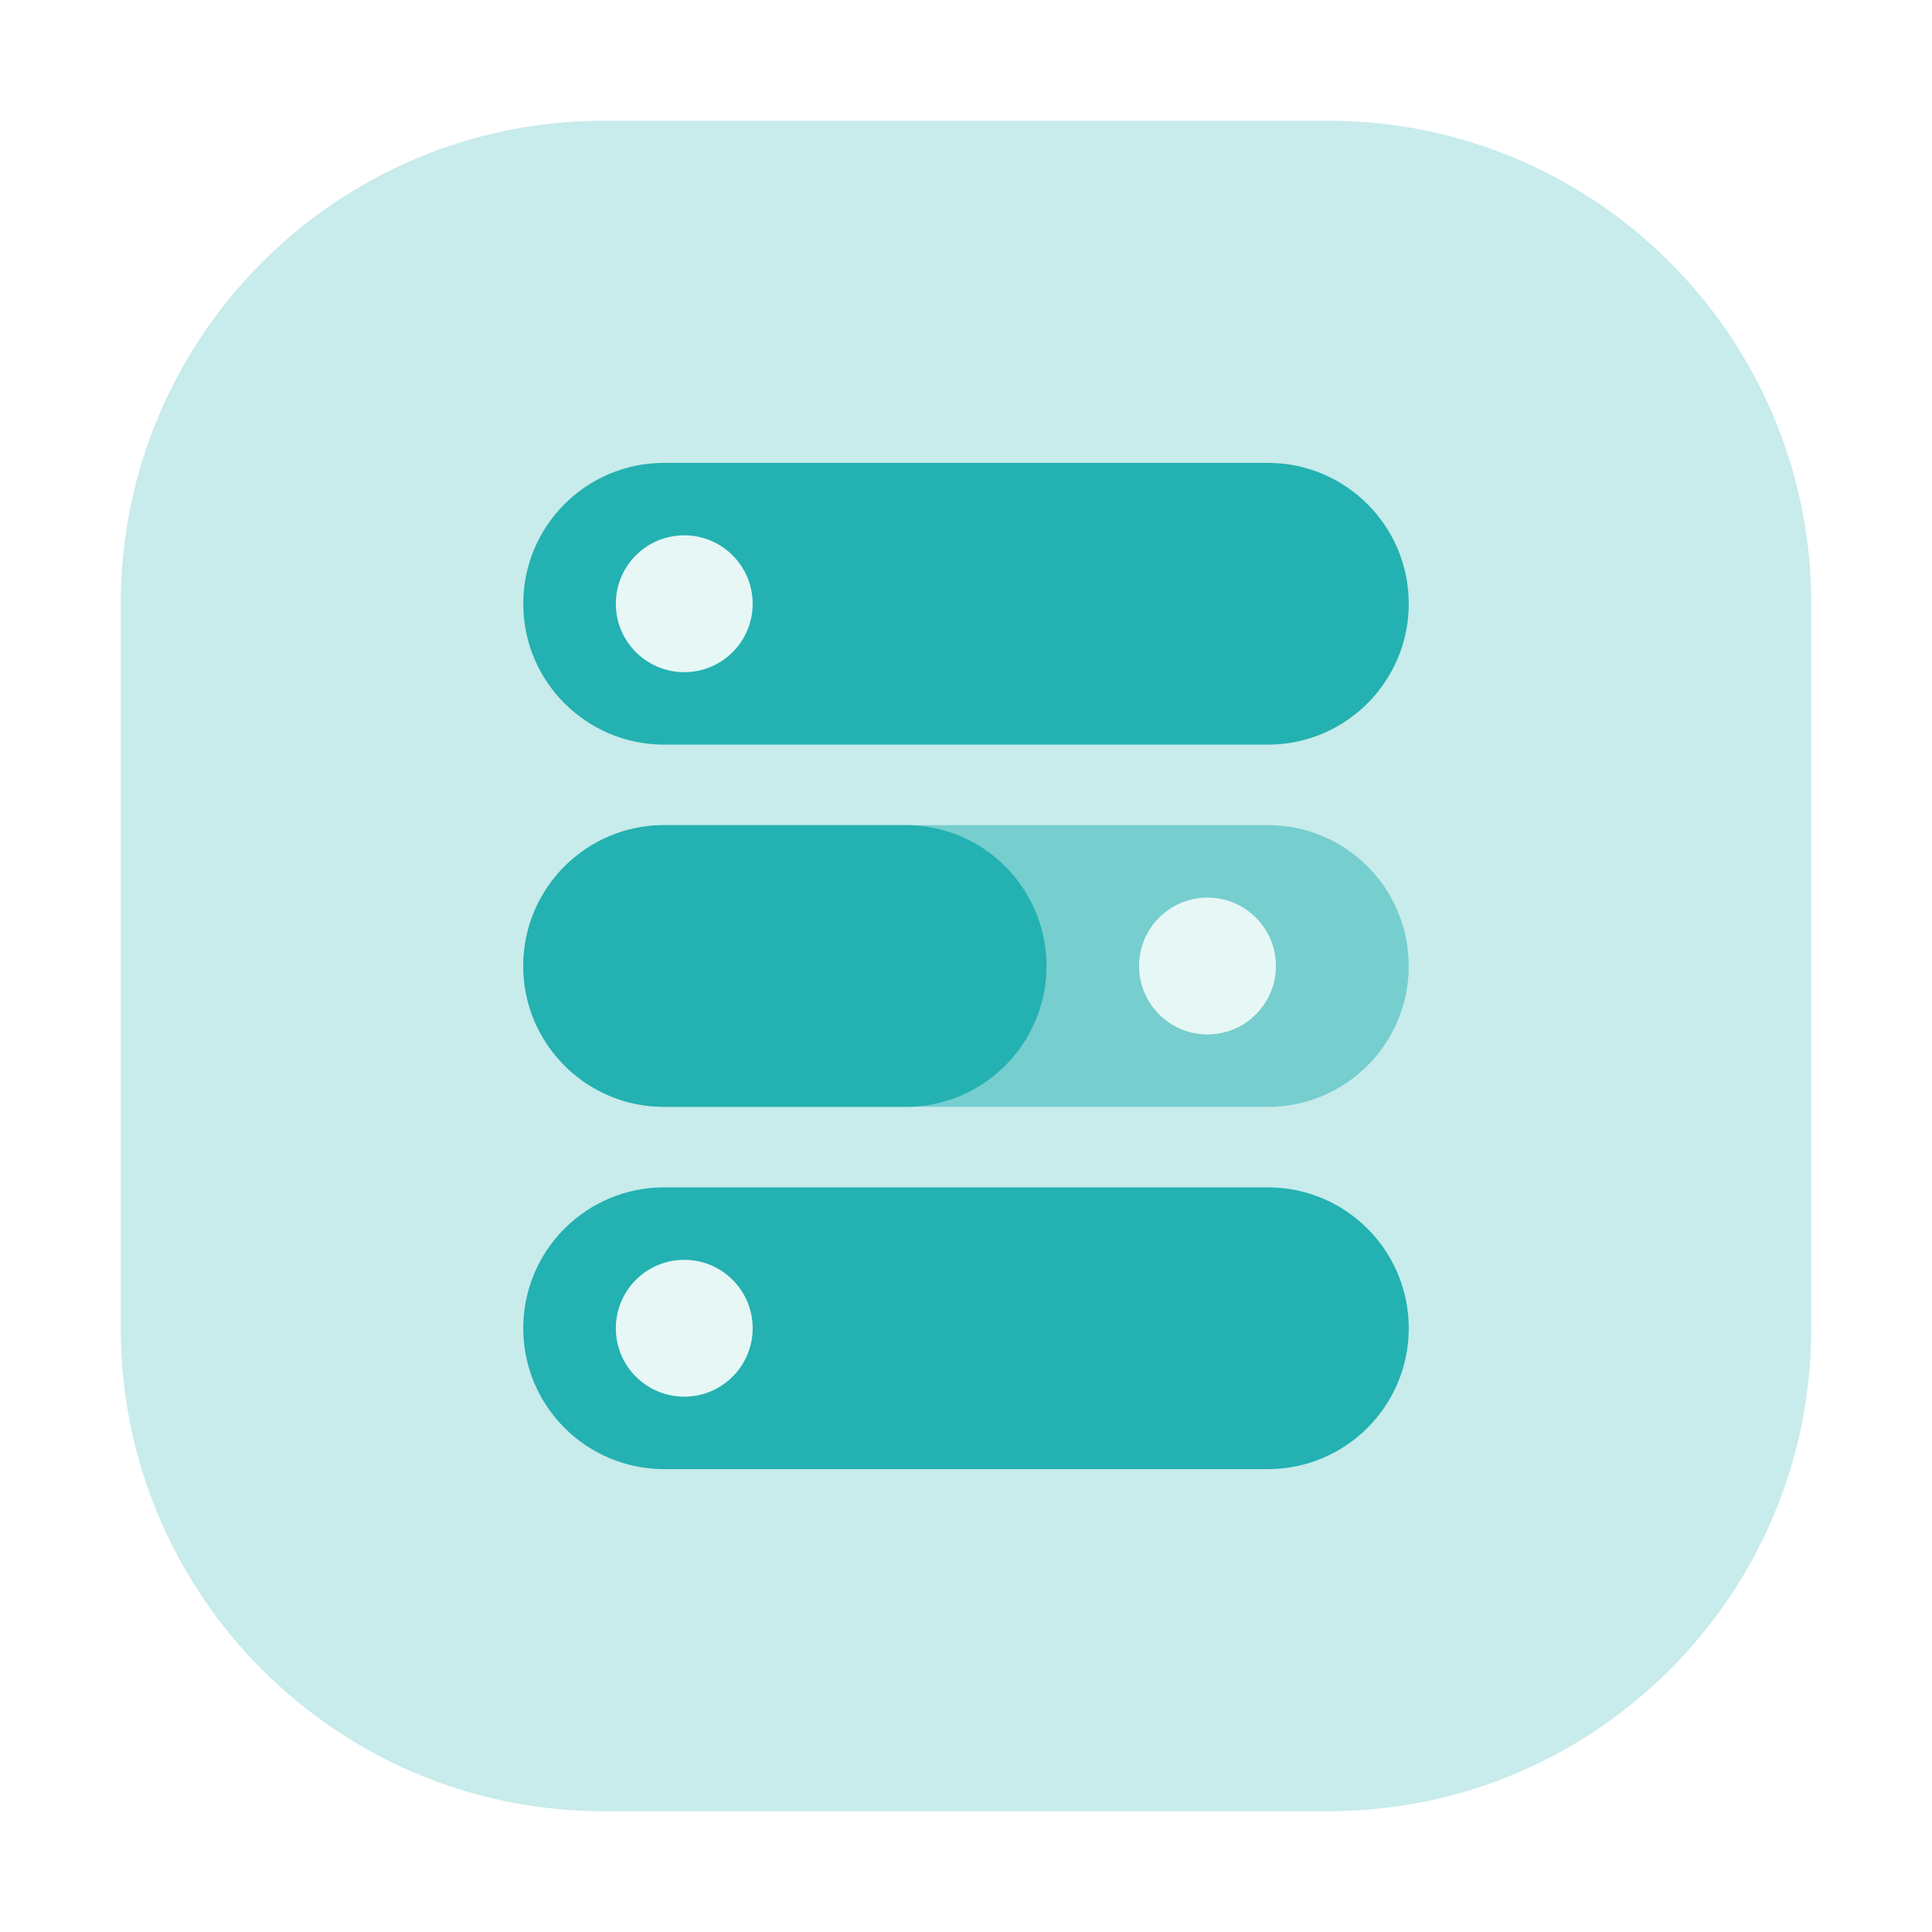
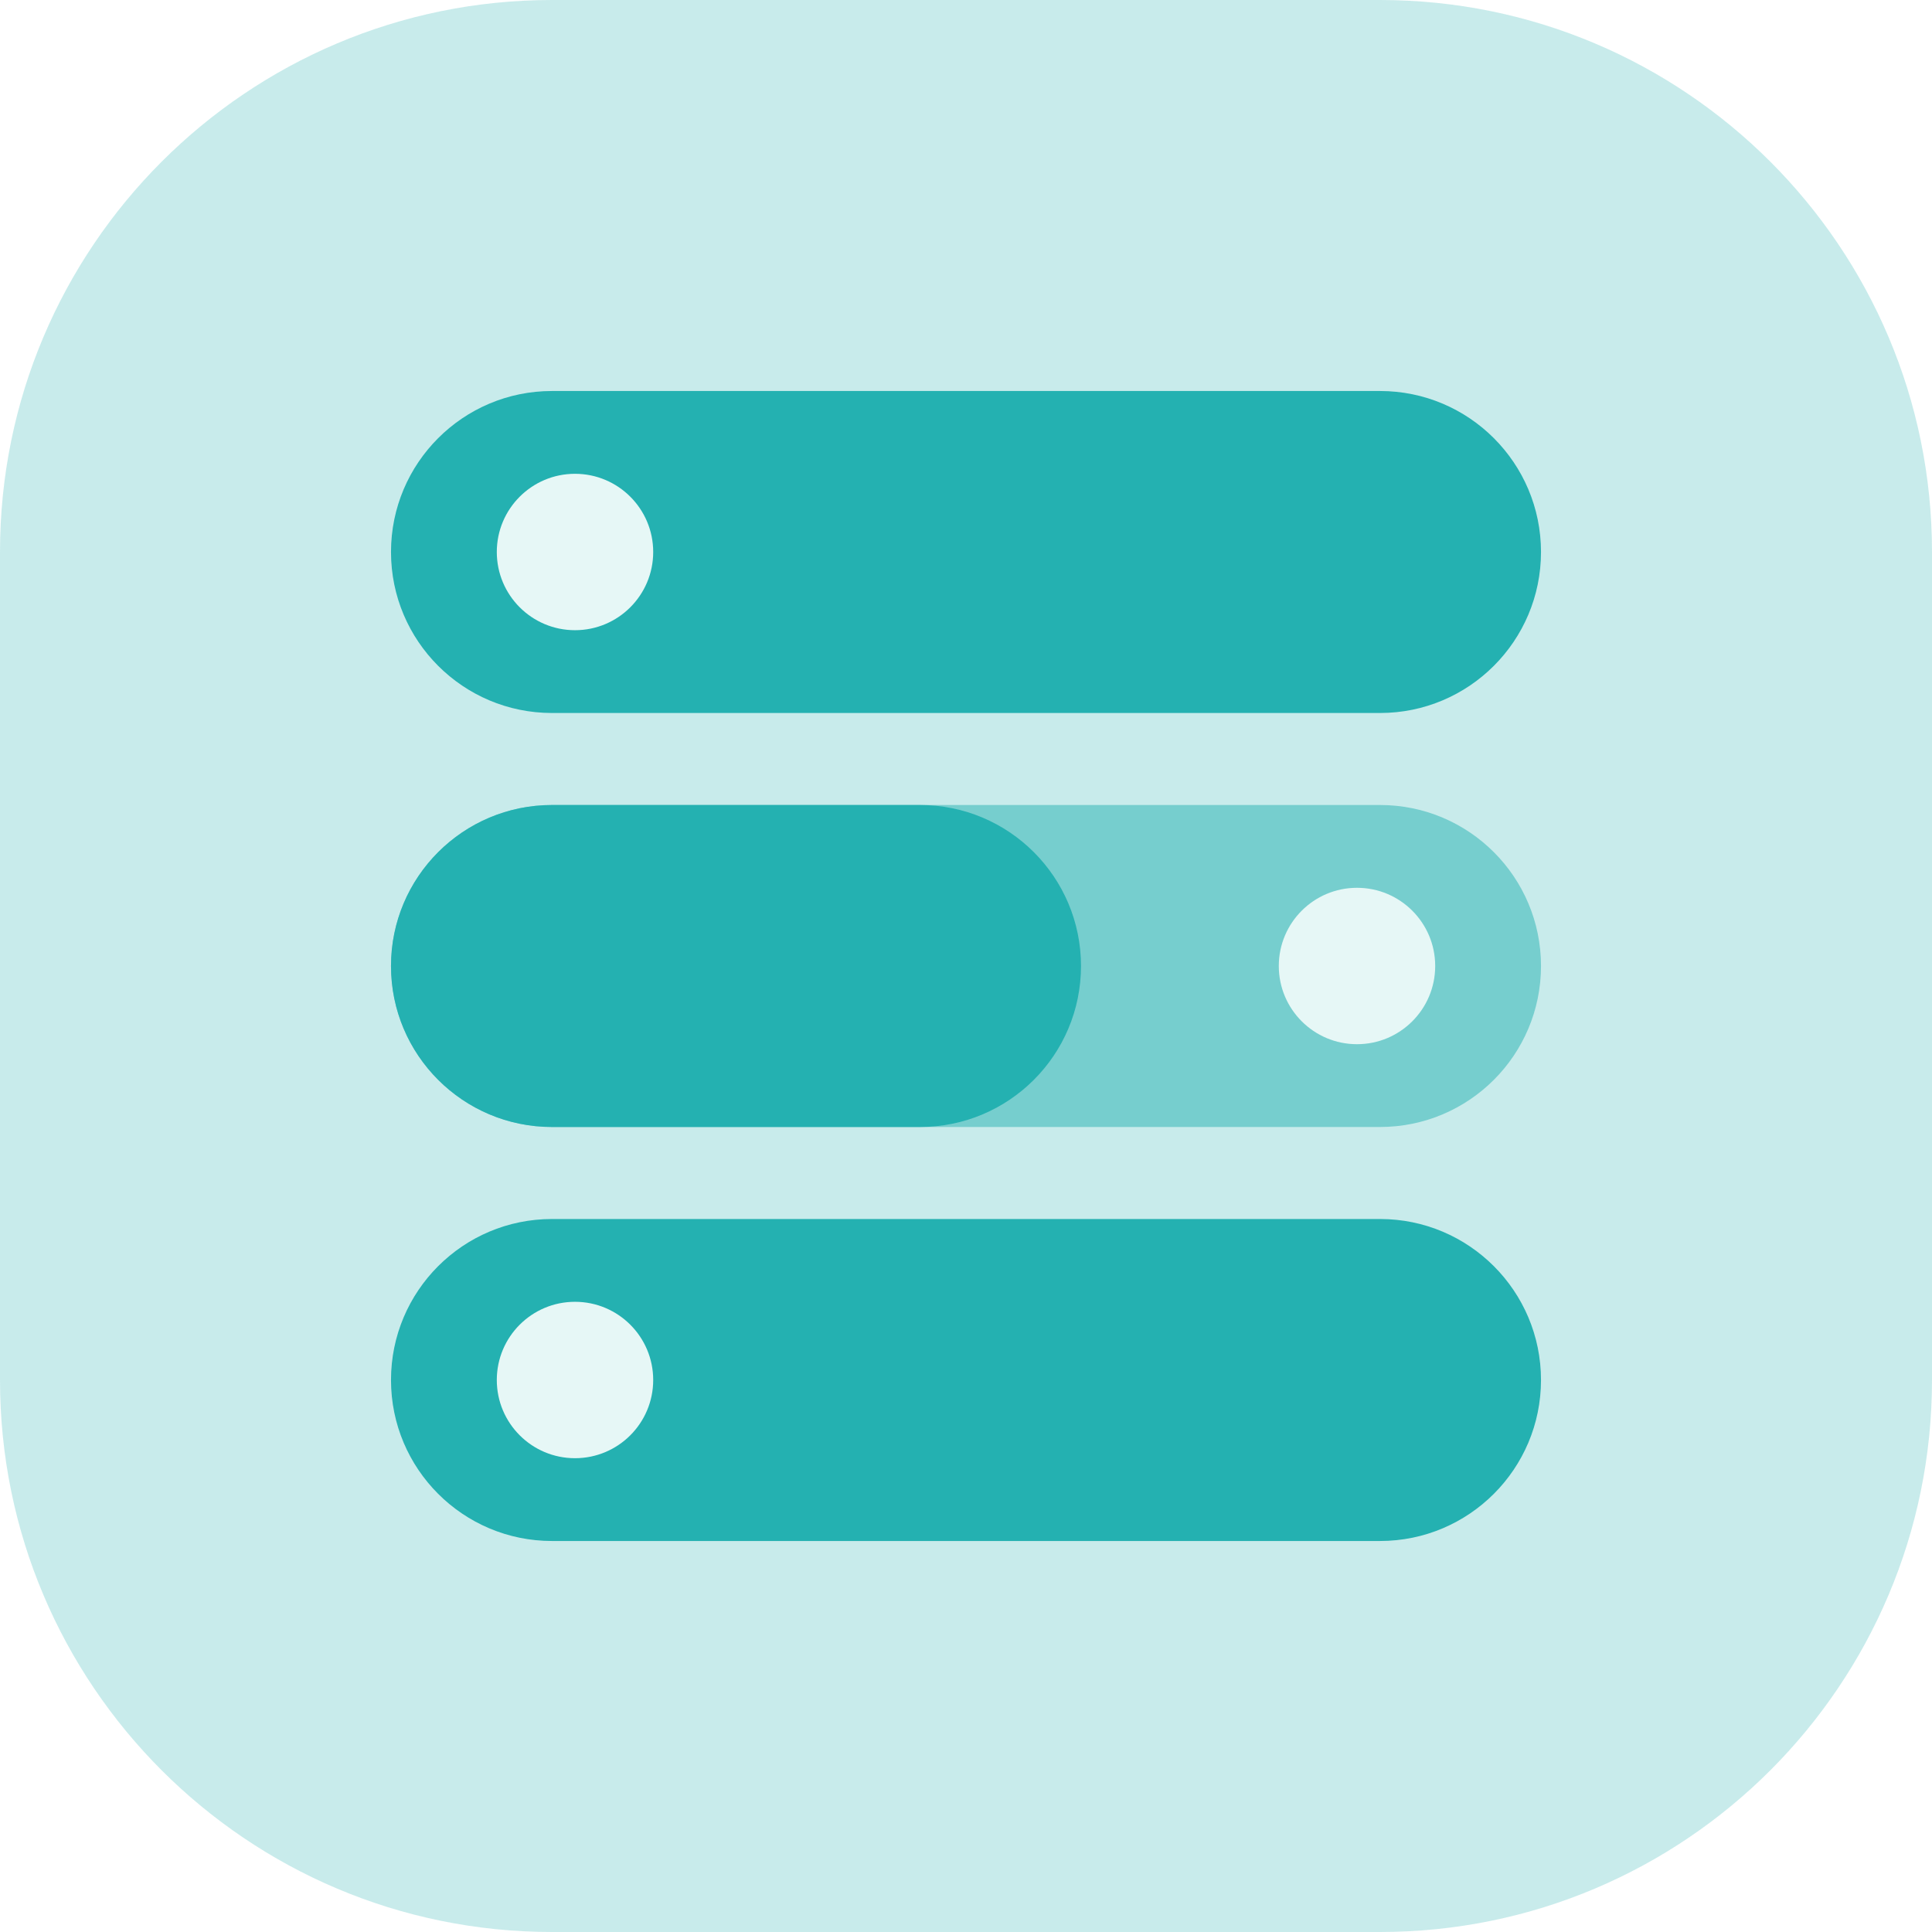
<svg xmlns="http://www.w3.org/2000/svg" width="96" height="96" viewBox="0 0 96 96" fill="none">
-   <rect x="6" y="6" width="84" height="84" rx="24" fill="#24b1b140" />
-   <rect x="26" y="23" width="44" height="14" rx="7" fill="#24b1b1" />
-   <rect x="26" y="41" width="44" height="14" rx="7" fill="#24b1b180" />
-   <rect x="26" y="41" width="26" height="14" rx="7" fill="#24b1b1" />
-   <rect x="26" y="59" width="44" height="14" rx="7" fill="#24b1b1" />
-   <circle cx="34" cy="30" r="3.4" fill="#e6f7f6" />
-   <circle cx="60" cy="48" r="3.4" fill="#e6f7f6" />
-   <circle cx="34" cy="66" r="3.4" fill="#e6f7f6" />
+   <g transform="translate(48 48) scale(1.142857) translate(-48 -48)">
+     <rect x="6" y="6" width="84" height="84" rx="24" fill="#24b1b140" />
+     <rect x="23" y="23" width="50" height="14" rx="7" fill="#24b1b1" />
+     <rect x="23" y="41" width="50" height="14" rx="7" fill="#24b1b180" />
+     <rect x="23" y="41" width="30" height="14" rx="7" fill="#24b1b1" />
+     <rect x="23" y="59" width="50" height="14" rx="7" fill="#24b1b1" />
+     <circle cx="31" cy="30" r="3.4" fill="#e6f7f6" />
+     <circle cx="65" cy="48" r="3.4" fill="#e6f7f6" />
+     <circle cx="31" cy="66" r="3.4" fill="#e6f7f6" />
+   </g>
</svg>
